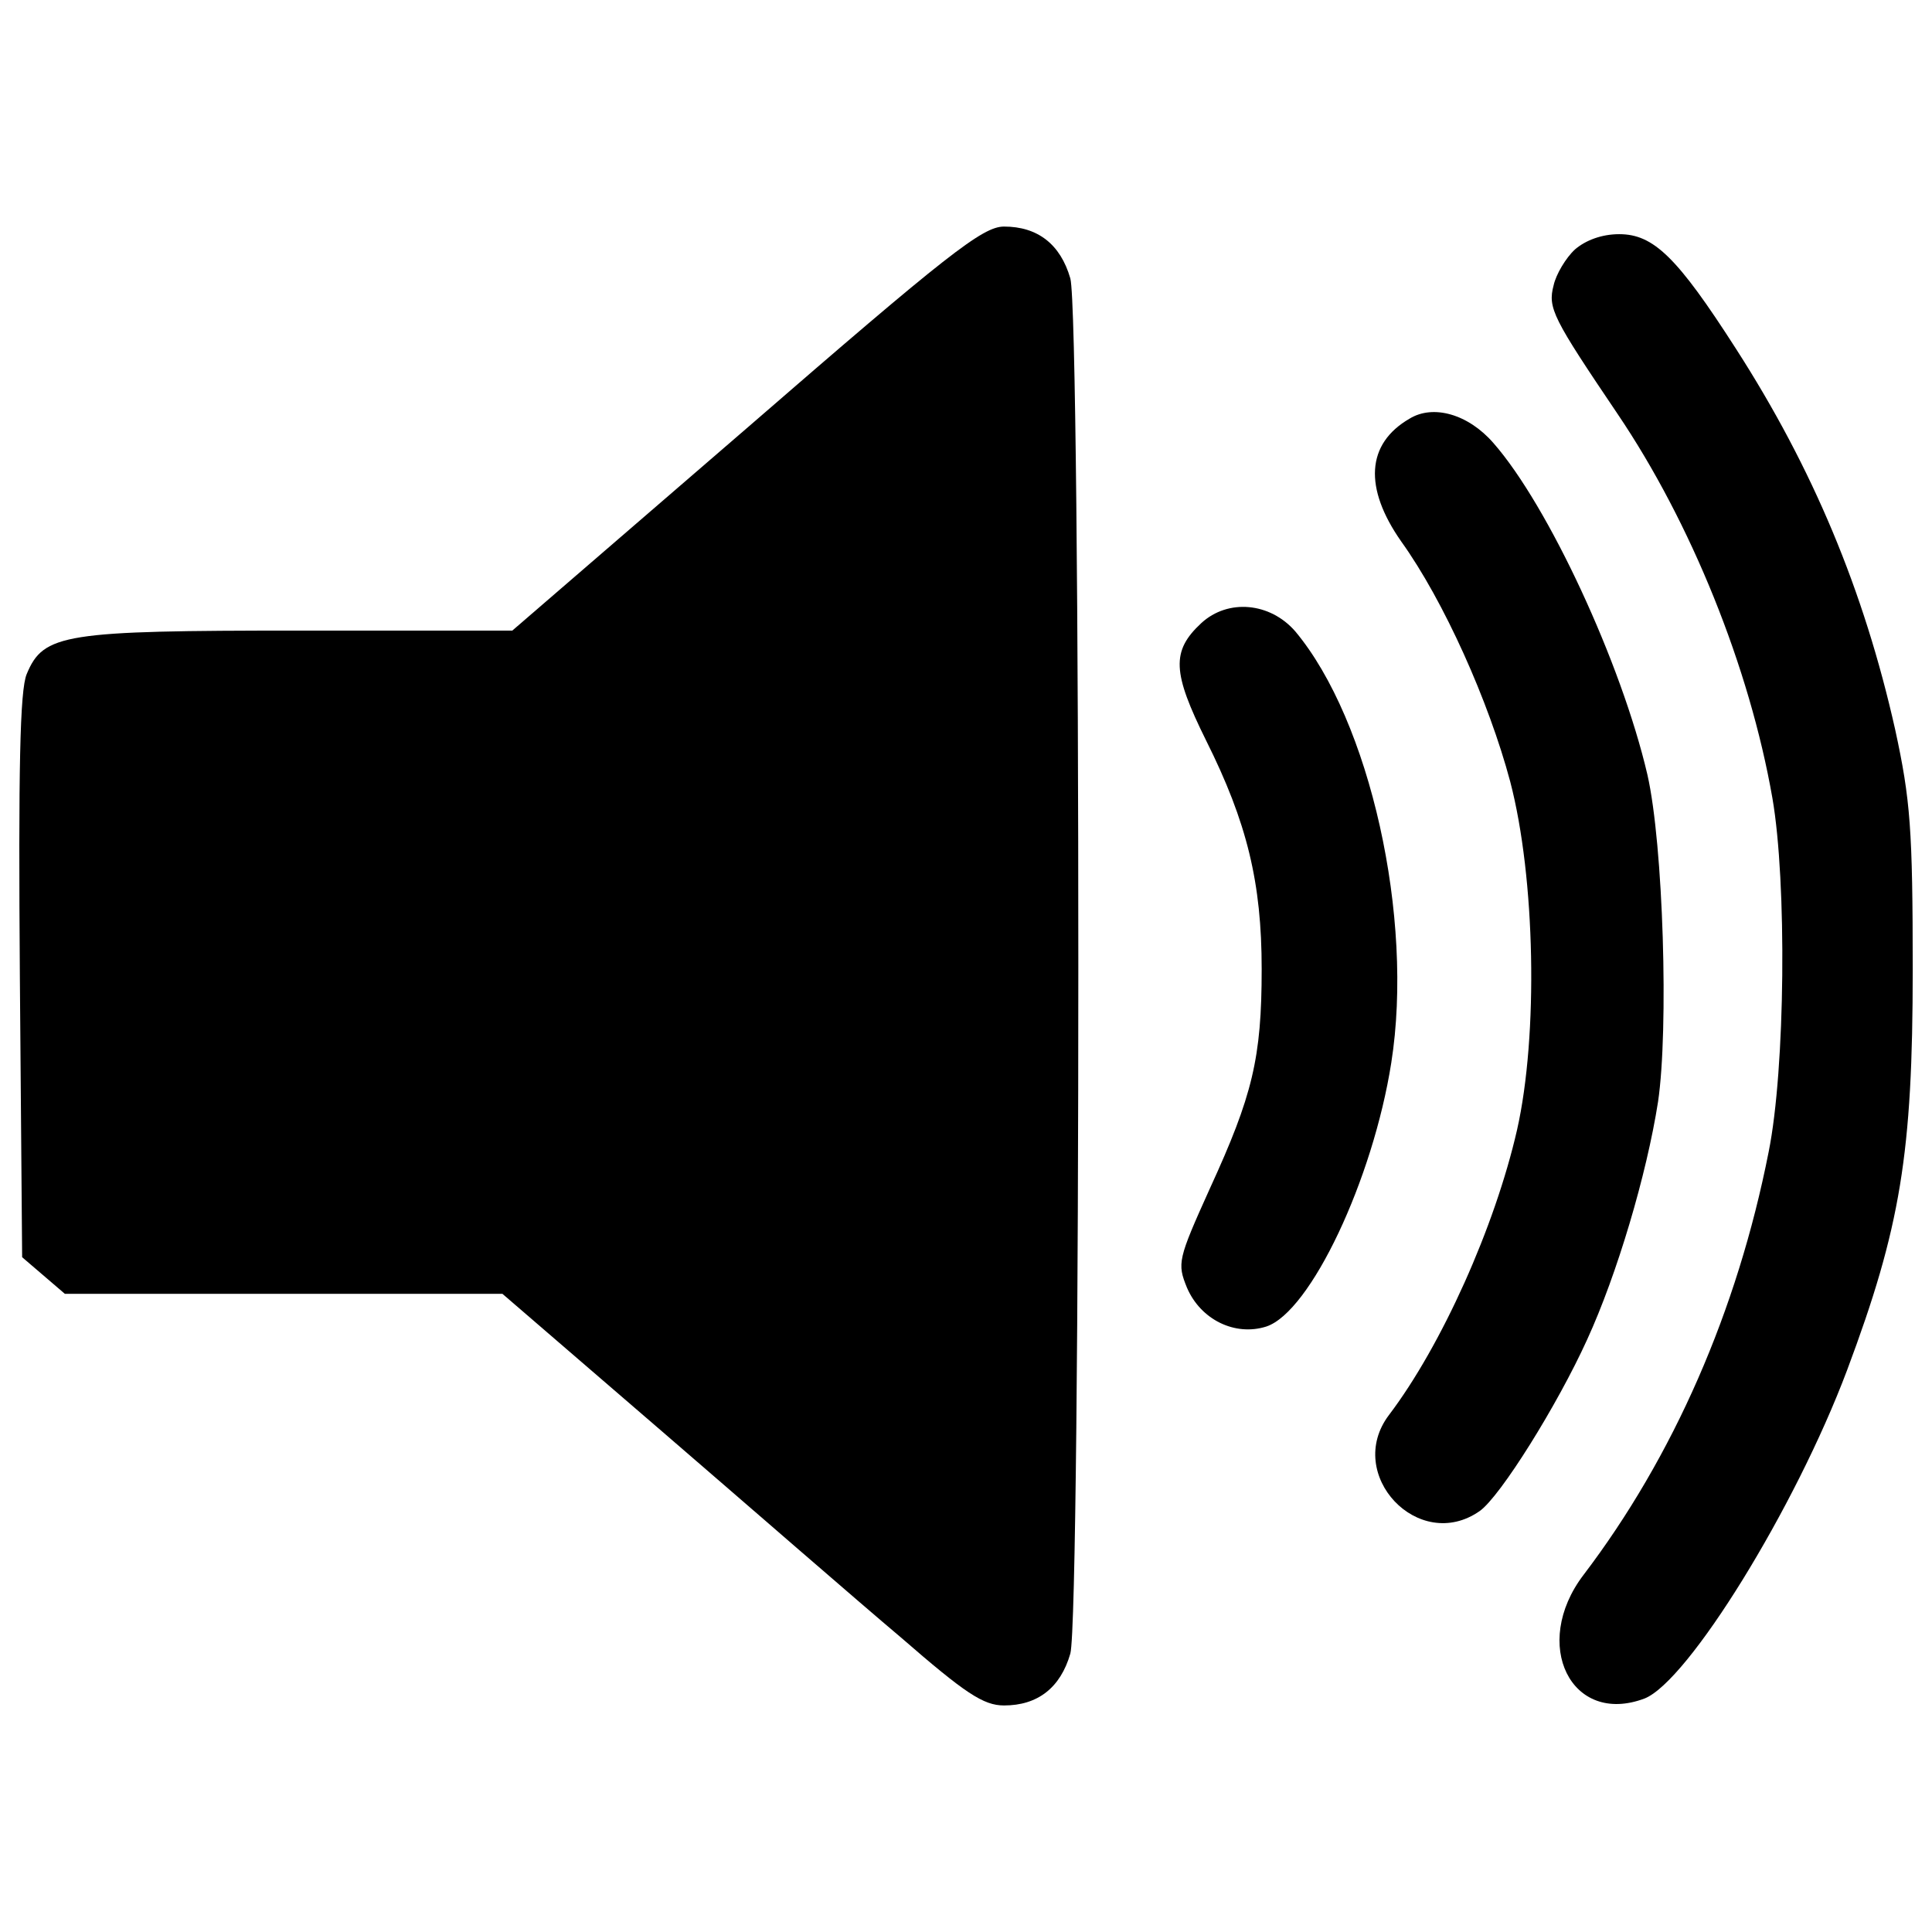
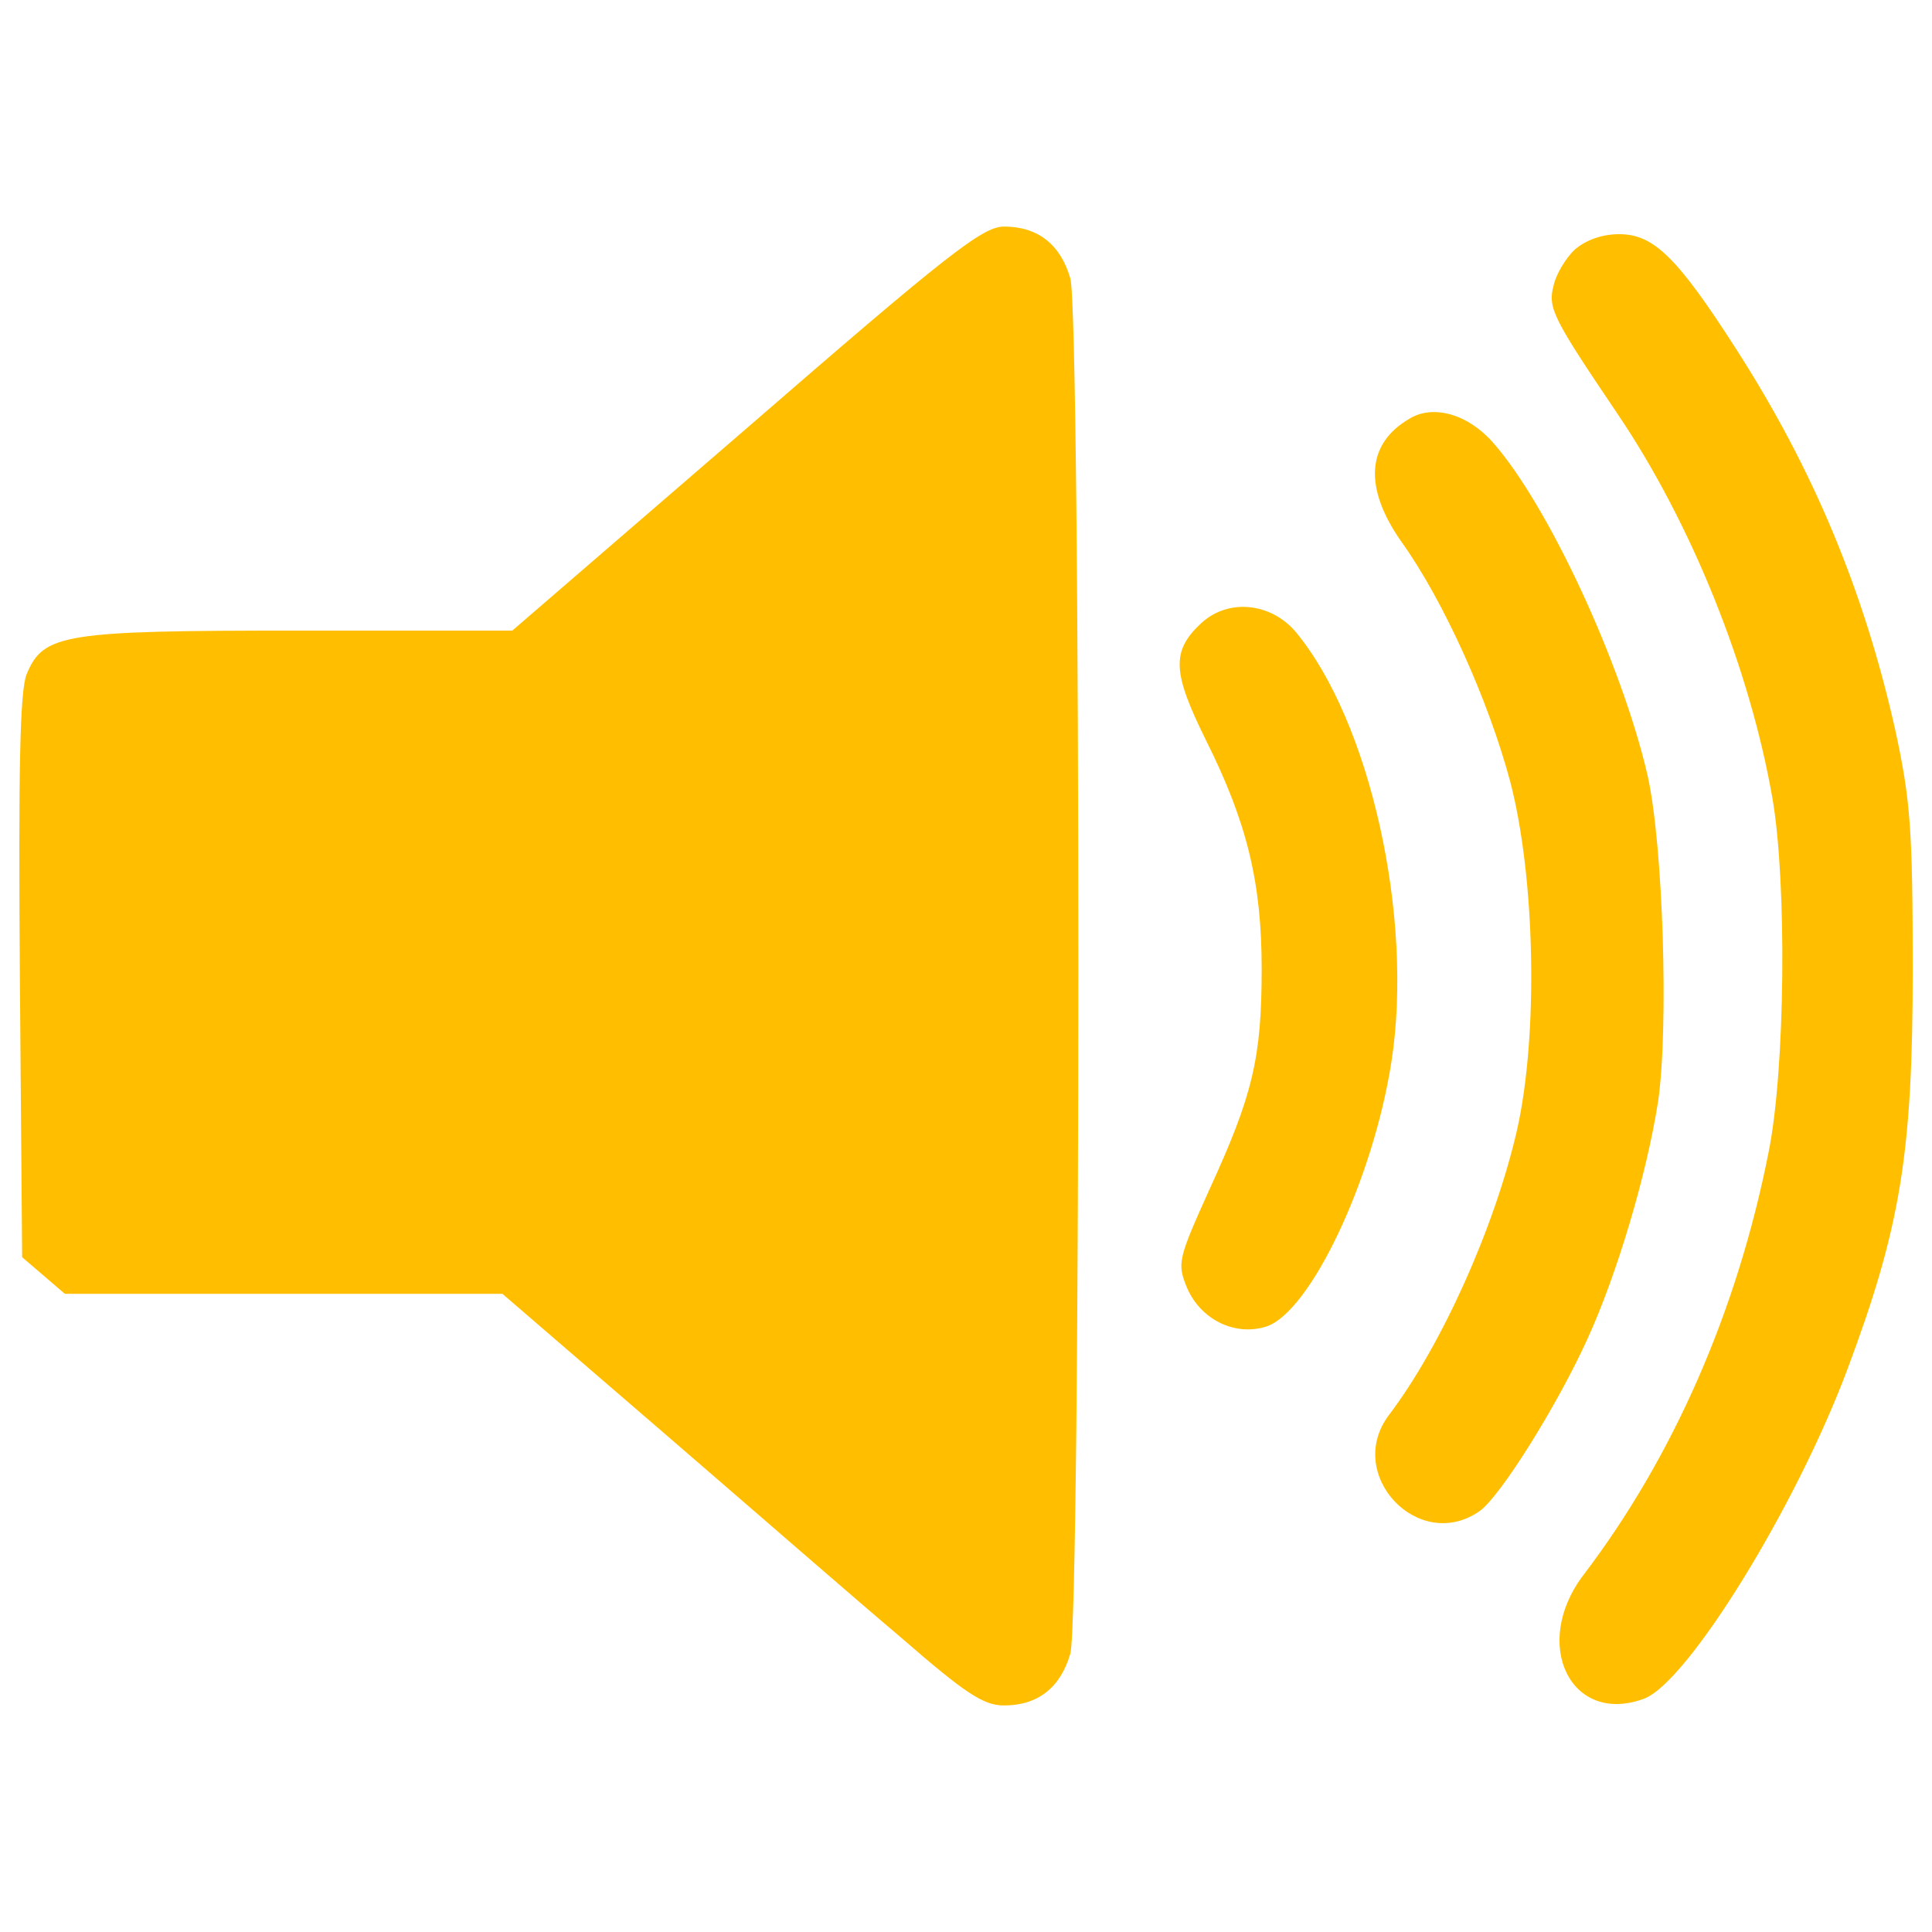
- <svg xmlns="http://www.w3.org/2000/svg" version="1.1" x="0px" y="0px" viewBox="0 0 1000 1000" enable-background="new 0 0 1000 1000" xml:space="preserve">
+ <svg xmlns="http://www.w3.org/2000/svg" version="1.1" x="0px" y="0px" viewBox="0 0 1000 1000" enable-background="new 0 0 1000 1000" xml:space="preserve" fill="#ffbf00">
  <g>
    <g transform="translate(0,196) scale(0.1,-0.1)">
      <path d="M3863-258.3L2651.7-1303.9H1550.9c-1219.2,0-1325.8-15.8-1412.6-224.9c-35.5-82.8-43.4-497.1-35.5-1566.5l11.8-1452l110.5-94.7l110.5-94.7H1468h1132.4l828.6-714.2c457.7-394.6,1010.1-876,1235-1065.3c331.5-288.1,426.1-351.2,532.7-351.2c173.6,0,292,90.7,343.3,268.3c55.2,201.3,55.2,6916.8,0,7118.1c-51.3,177.6-169.7,268.3-343.3,268.3C5086.2,787.3,4904.7,645.3,3863-258.3z" />
      <path d="M8152.1,669c-47.4-43.4-98.6-130.2-110.5-185.5c-31.6-118.4-3.9-169.7,331.5-666.8c378.8-560.3,682.6-1310,801-1988.6c75-434,67.1-1400.7-19.7-1830.8c-161.8-820.7-493.2-1578.3-958.8-2189.9c-272.3-359-63.1-781.2,315.7-639.2c224.9,86.8,781.2,986.4,1049.5,1700.6c276.2,737.9,339.4,1120.6,339.4,2071.5c0,726-11.8,879.9-90.7,1242.9C9647.5-1094.8,9383.1-463.5,8984.6,156c-303.8,473.5-426.1,591.9-603.7,591.9C8290.2,747.9,8207.3,716.3,8152.1,669z" />
      <path d="M7295.8-207c-224.9-130.2-236.7-359-43.4-635.2c221-307.8,453.8-828.6,564.3-1242.9c130.2-497.2,146-1313.9,35.5-1803.2C7737.8-4389.4,7461.6-5005,7189.3-5364c-232.8-307.8,153.9-718.1,469.6-497.1c106.5,75,402.4,548.5,556.3,887.8c153.9,335.4,307.8,852.3,366.9,1231.1c55.3,374.8,27.6,1329.7-55.2,1692.7c-134.2,576.1-512.9,1392.8-797,1716.4C7599.7-183.3,7418.1-132,7295.8-207z" />
      <path d="M6218.7-1264.4c-157.8-146-150-256.5,23.7-607.6c213.1-426.1,288-737.9,288-1183.7c0-461.6-47.4-655-268.3-1136.4c-165.7-366.9-169.7-386.7-118.4-512.9c71-165.7,248.6-252.5,410.4-201.2c228.8,75,552.4,761.5,647.1,1365.2c118.4,749.7-110.5,1771.6-497.1,2233.3C6573.8-1157.9,6356.8-1138.2,6218.7-1264.4z" />
    </g>
  </g>
</svg>
